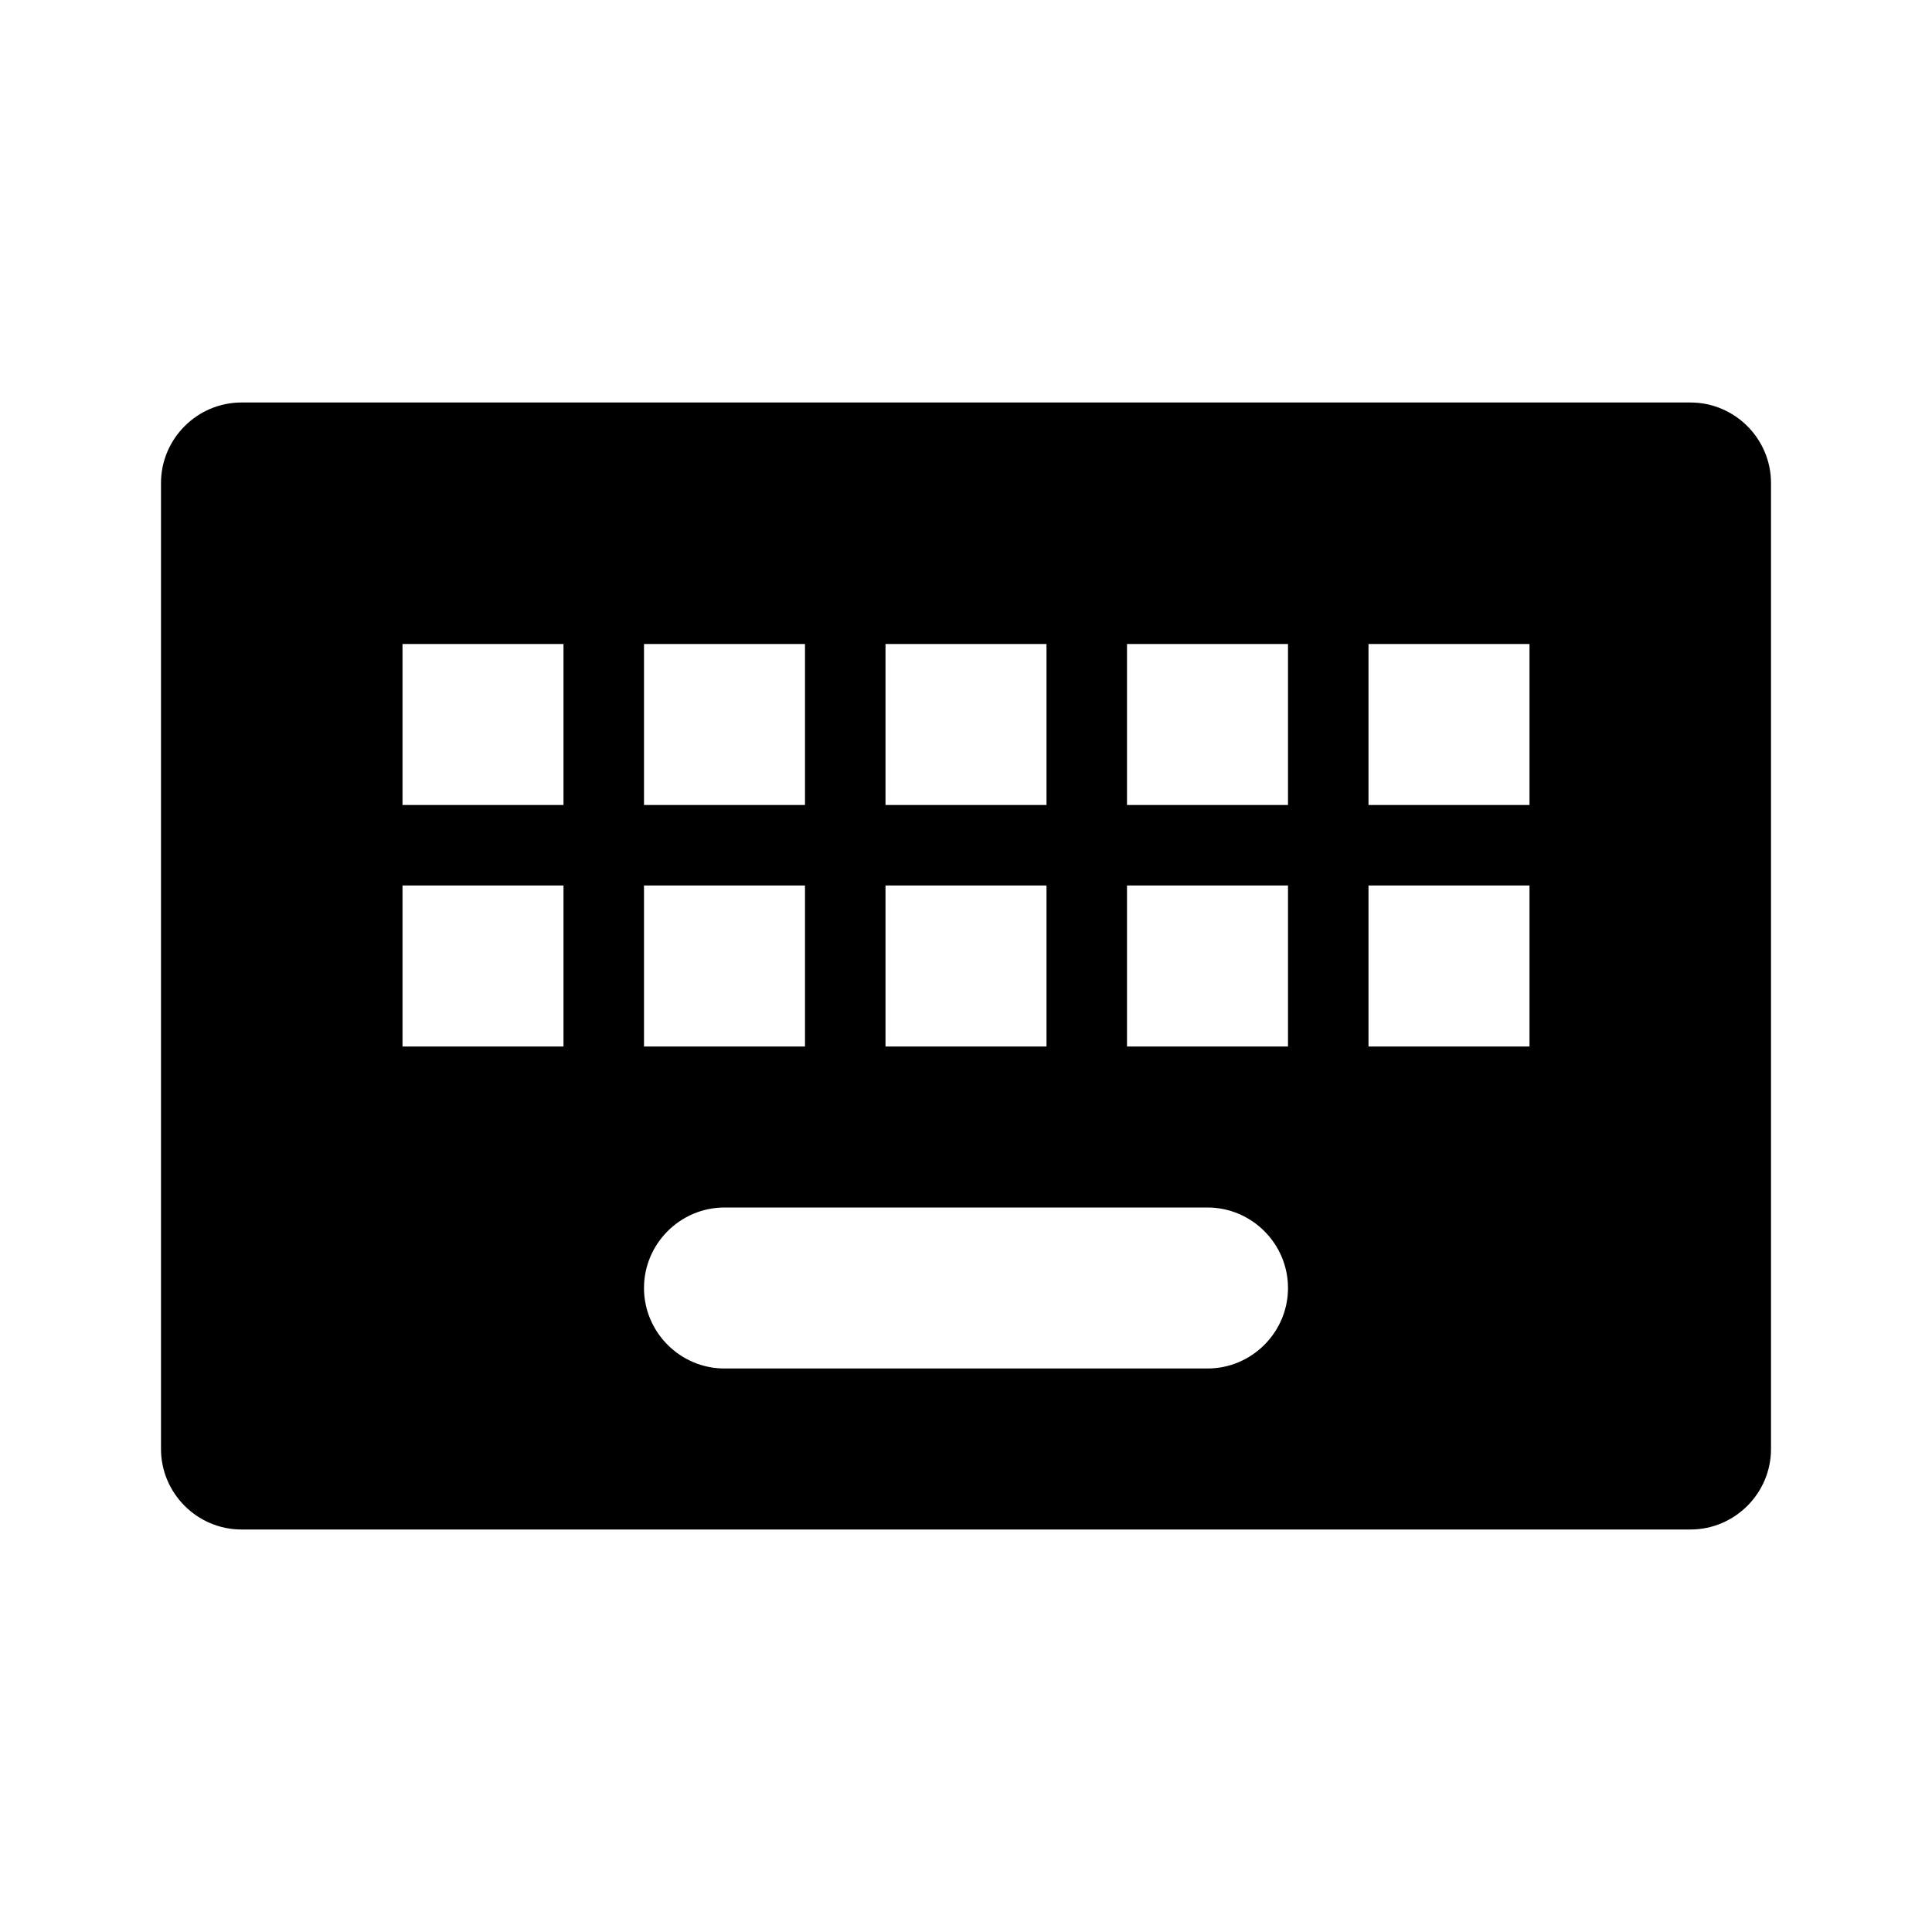
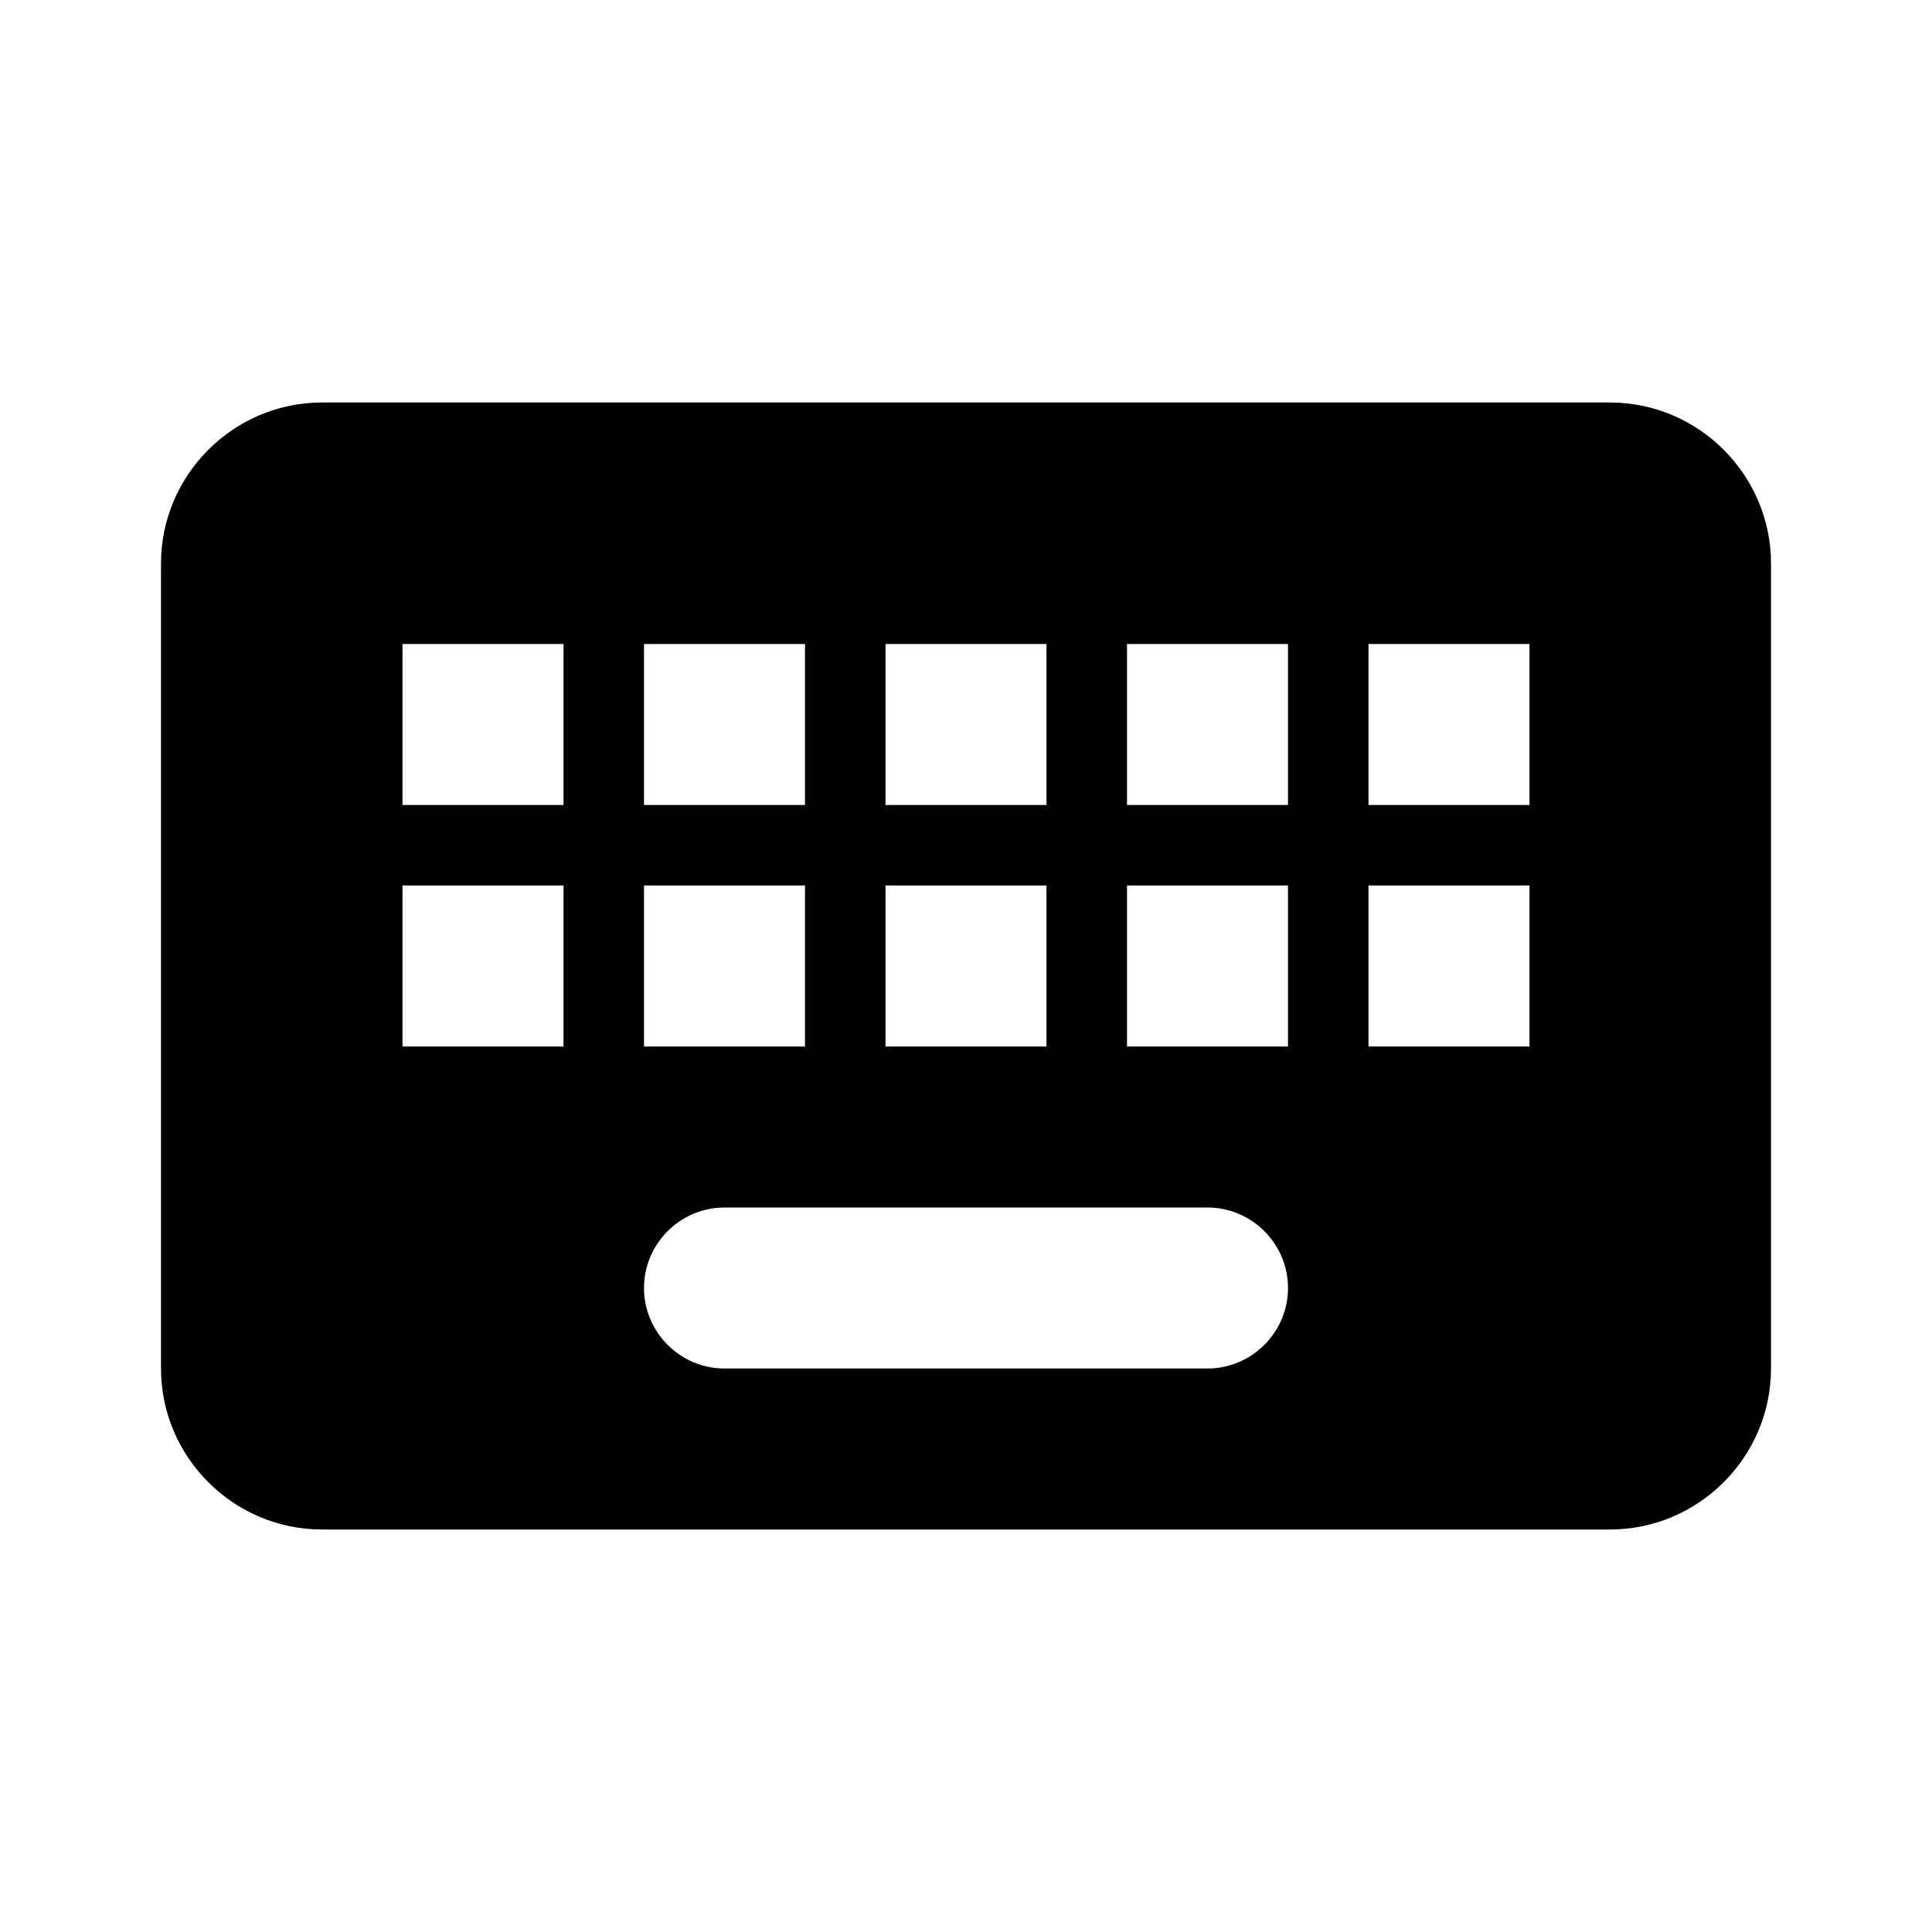
<svg xmlns="http://www.w3.org/2000/svg" width="24" height="24" fill="currentColor" viewBox="0 0 24 24">
-   <path d="m21,5H3c-.55,0-1,.45-1,1v12c0,.55.45,1,1,1h18c.55,0,1-.45,1-1V6c0-.55-.45-1-1-1Zm-10,3h2v2h-2v-2Zm0,3h2v2h-2v-2Zm-3-3h2v2h-2v-2Zm0,3h2v2h-2v-2Zm-1,2h-2v-2h2v2Zm0-3h-2v-2h2v2Zm8,7h-6c-.55,0-1-.45-1-1s.45-1,1-1h6c.55,0,1,.45,1,1s-.45,1-1,1Zm1-4h-2v-2h2v2Zm0-3h-2v-2h2v2Zm3,3h-2v-2h2v2Zm0-3h-2v-2h2v2Z" />
+   <path d="m20,5H4c-1.1,0-2,.9-2,2v10c0,1.1.9,2,2,2h16c1.1,0,2-.9,2-2V7c0-1.1-.9-2-2-2Zm-9,3h2v2h-2v-2Zm0,3h2v2h-2v-2Zm-3-3h2v2h-2v-2Zm0,3h2v2h-2v-2Zm-1,2h-2v-2h2v2Zm0-3h-2v-2h2v2Zm8,7h-6c-.55,0-1-.45-1-1s.45-1,1-1h6c.55,0,1,.45,1,1s-.45,1-1,1Zm1-4h-2v-2h2v2Zm0-3h-2v-2h2v2Zm3,3h-2v-2h2v2Zm0-3h-2v-2h2v2Z" />
</svg>
